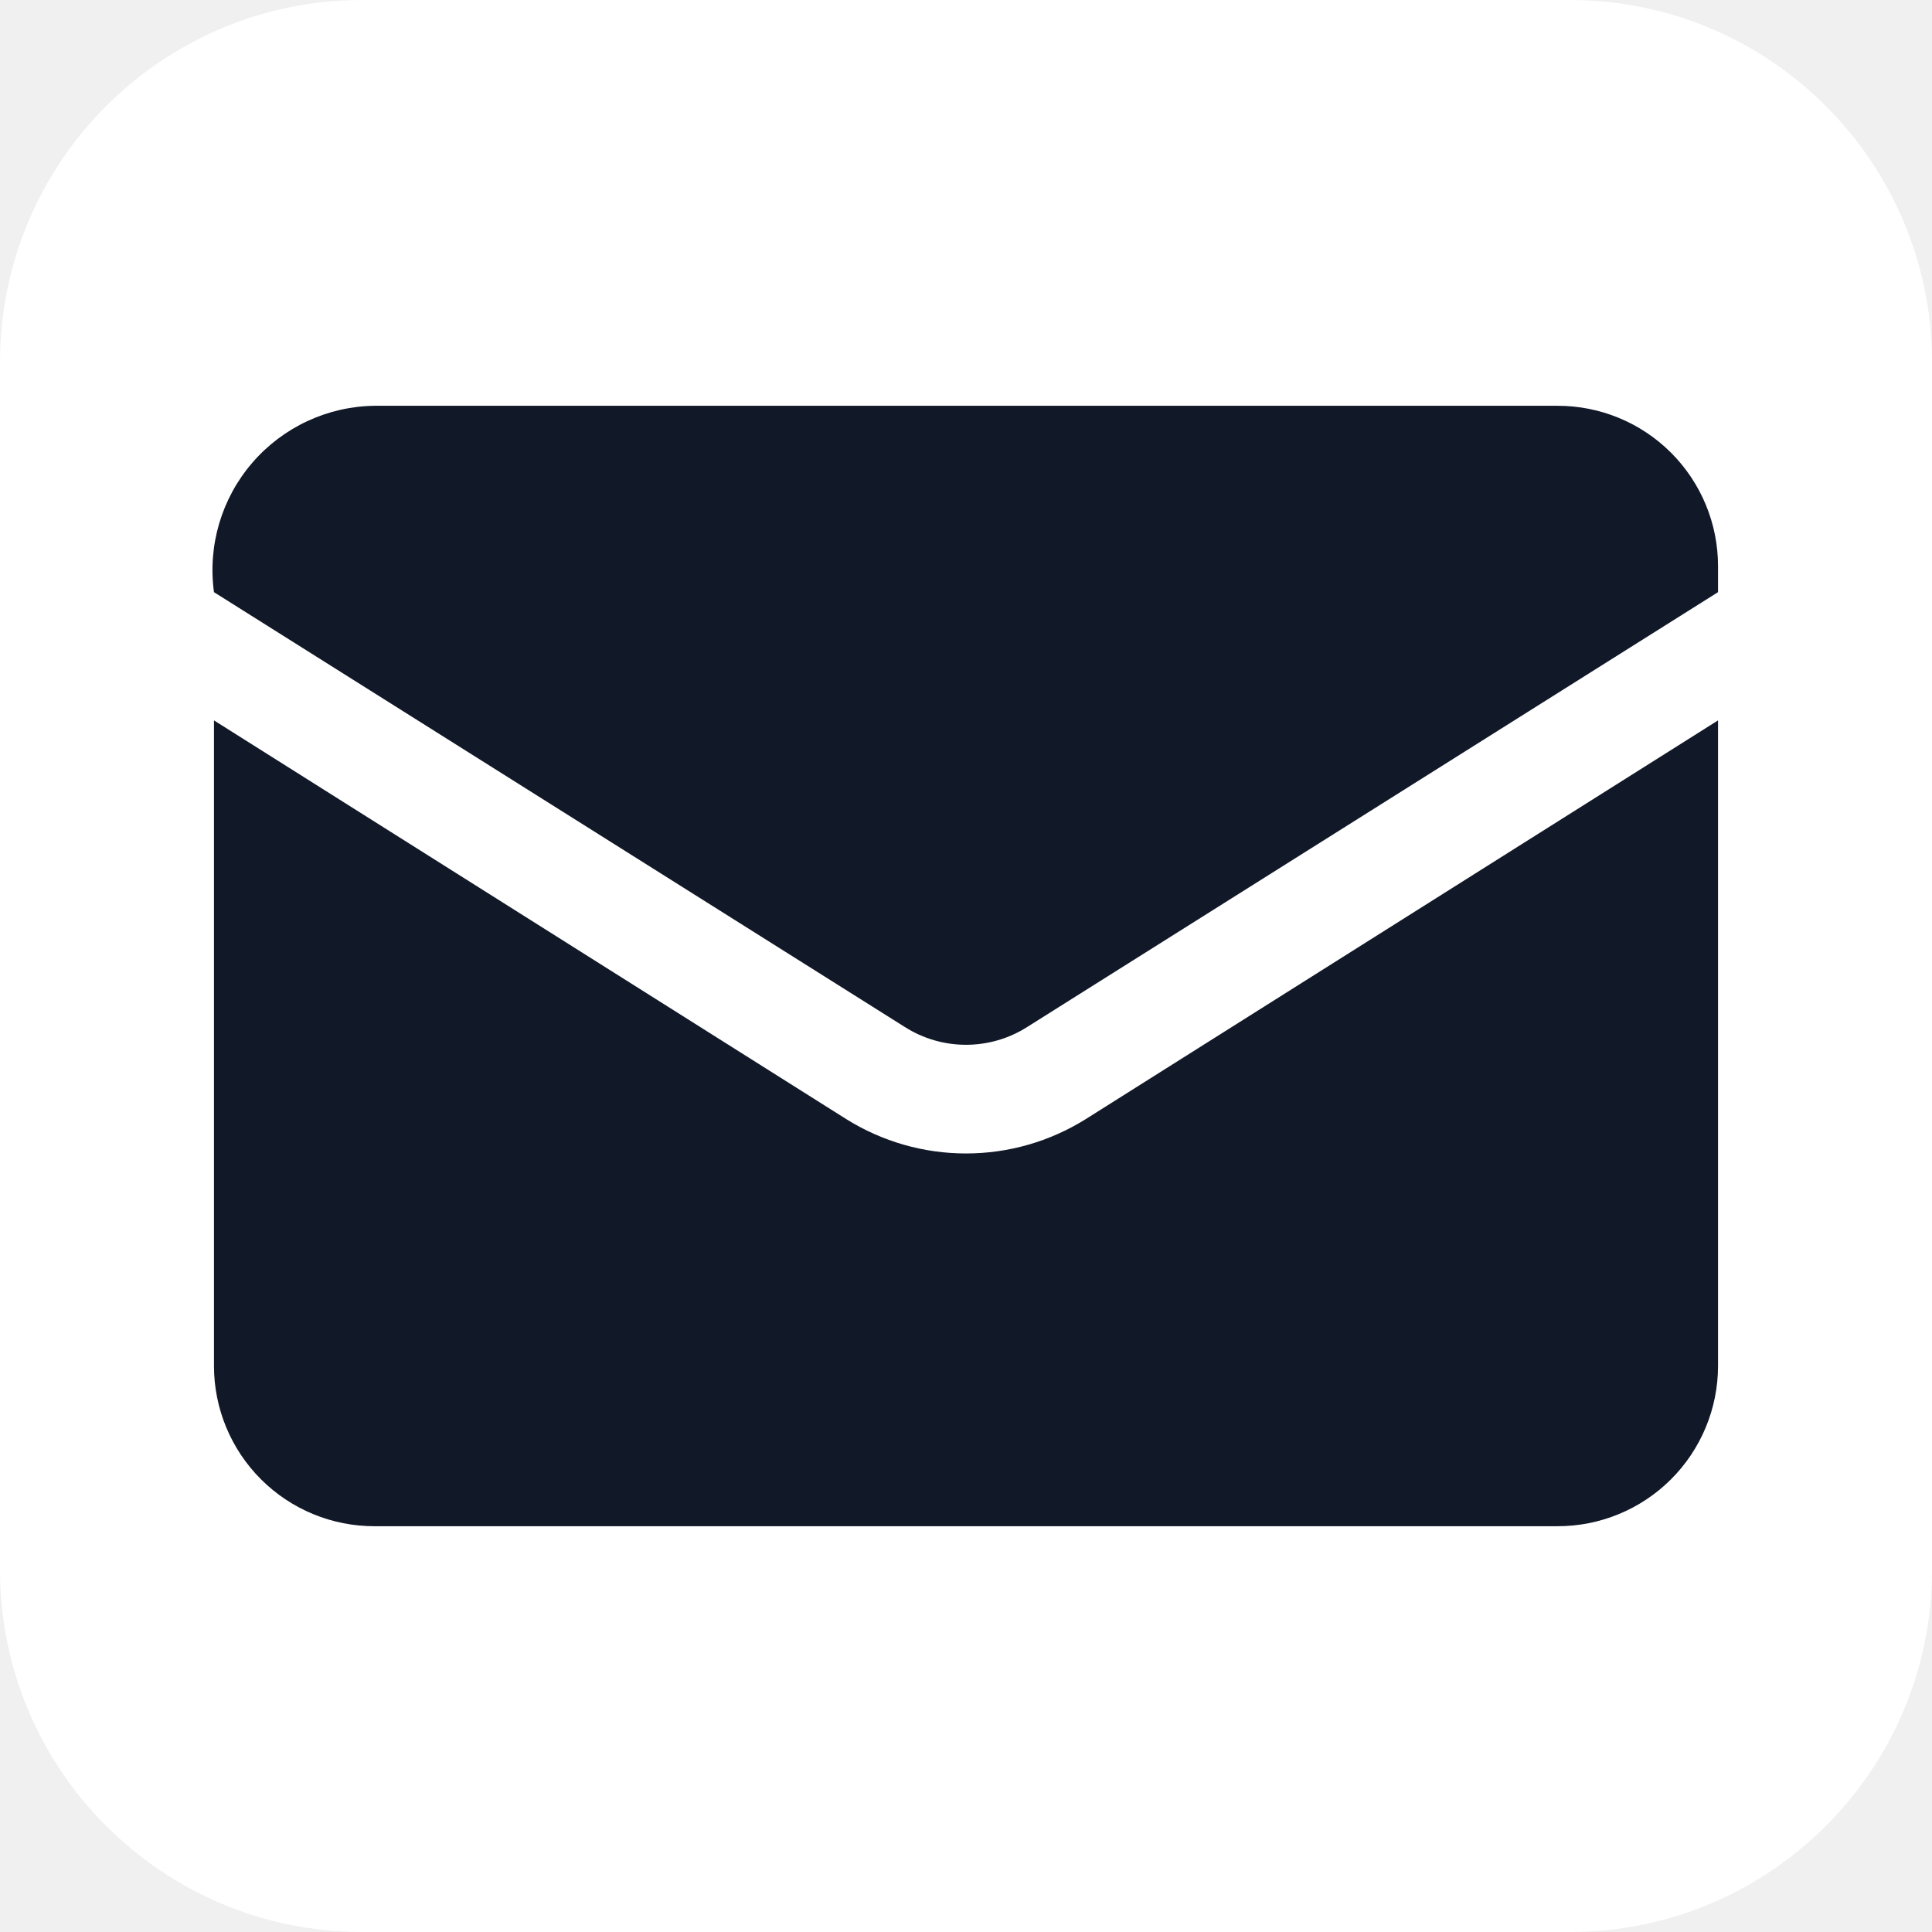
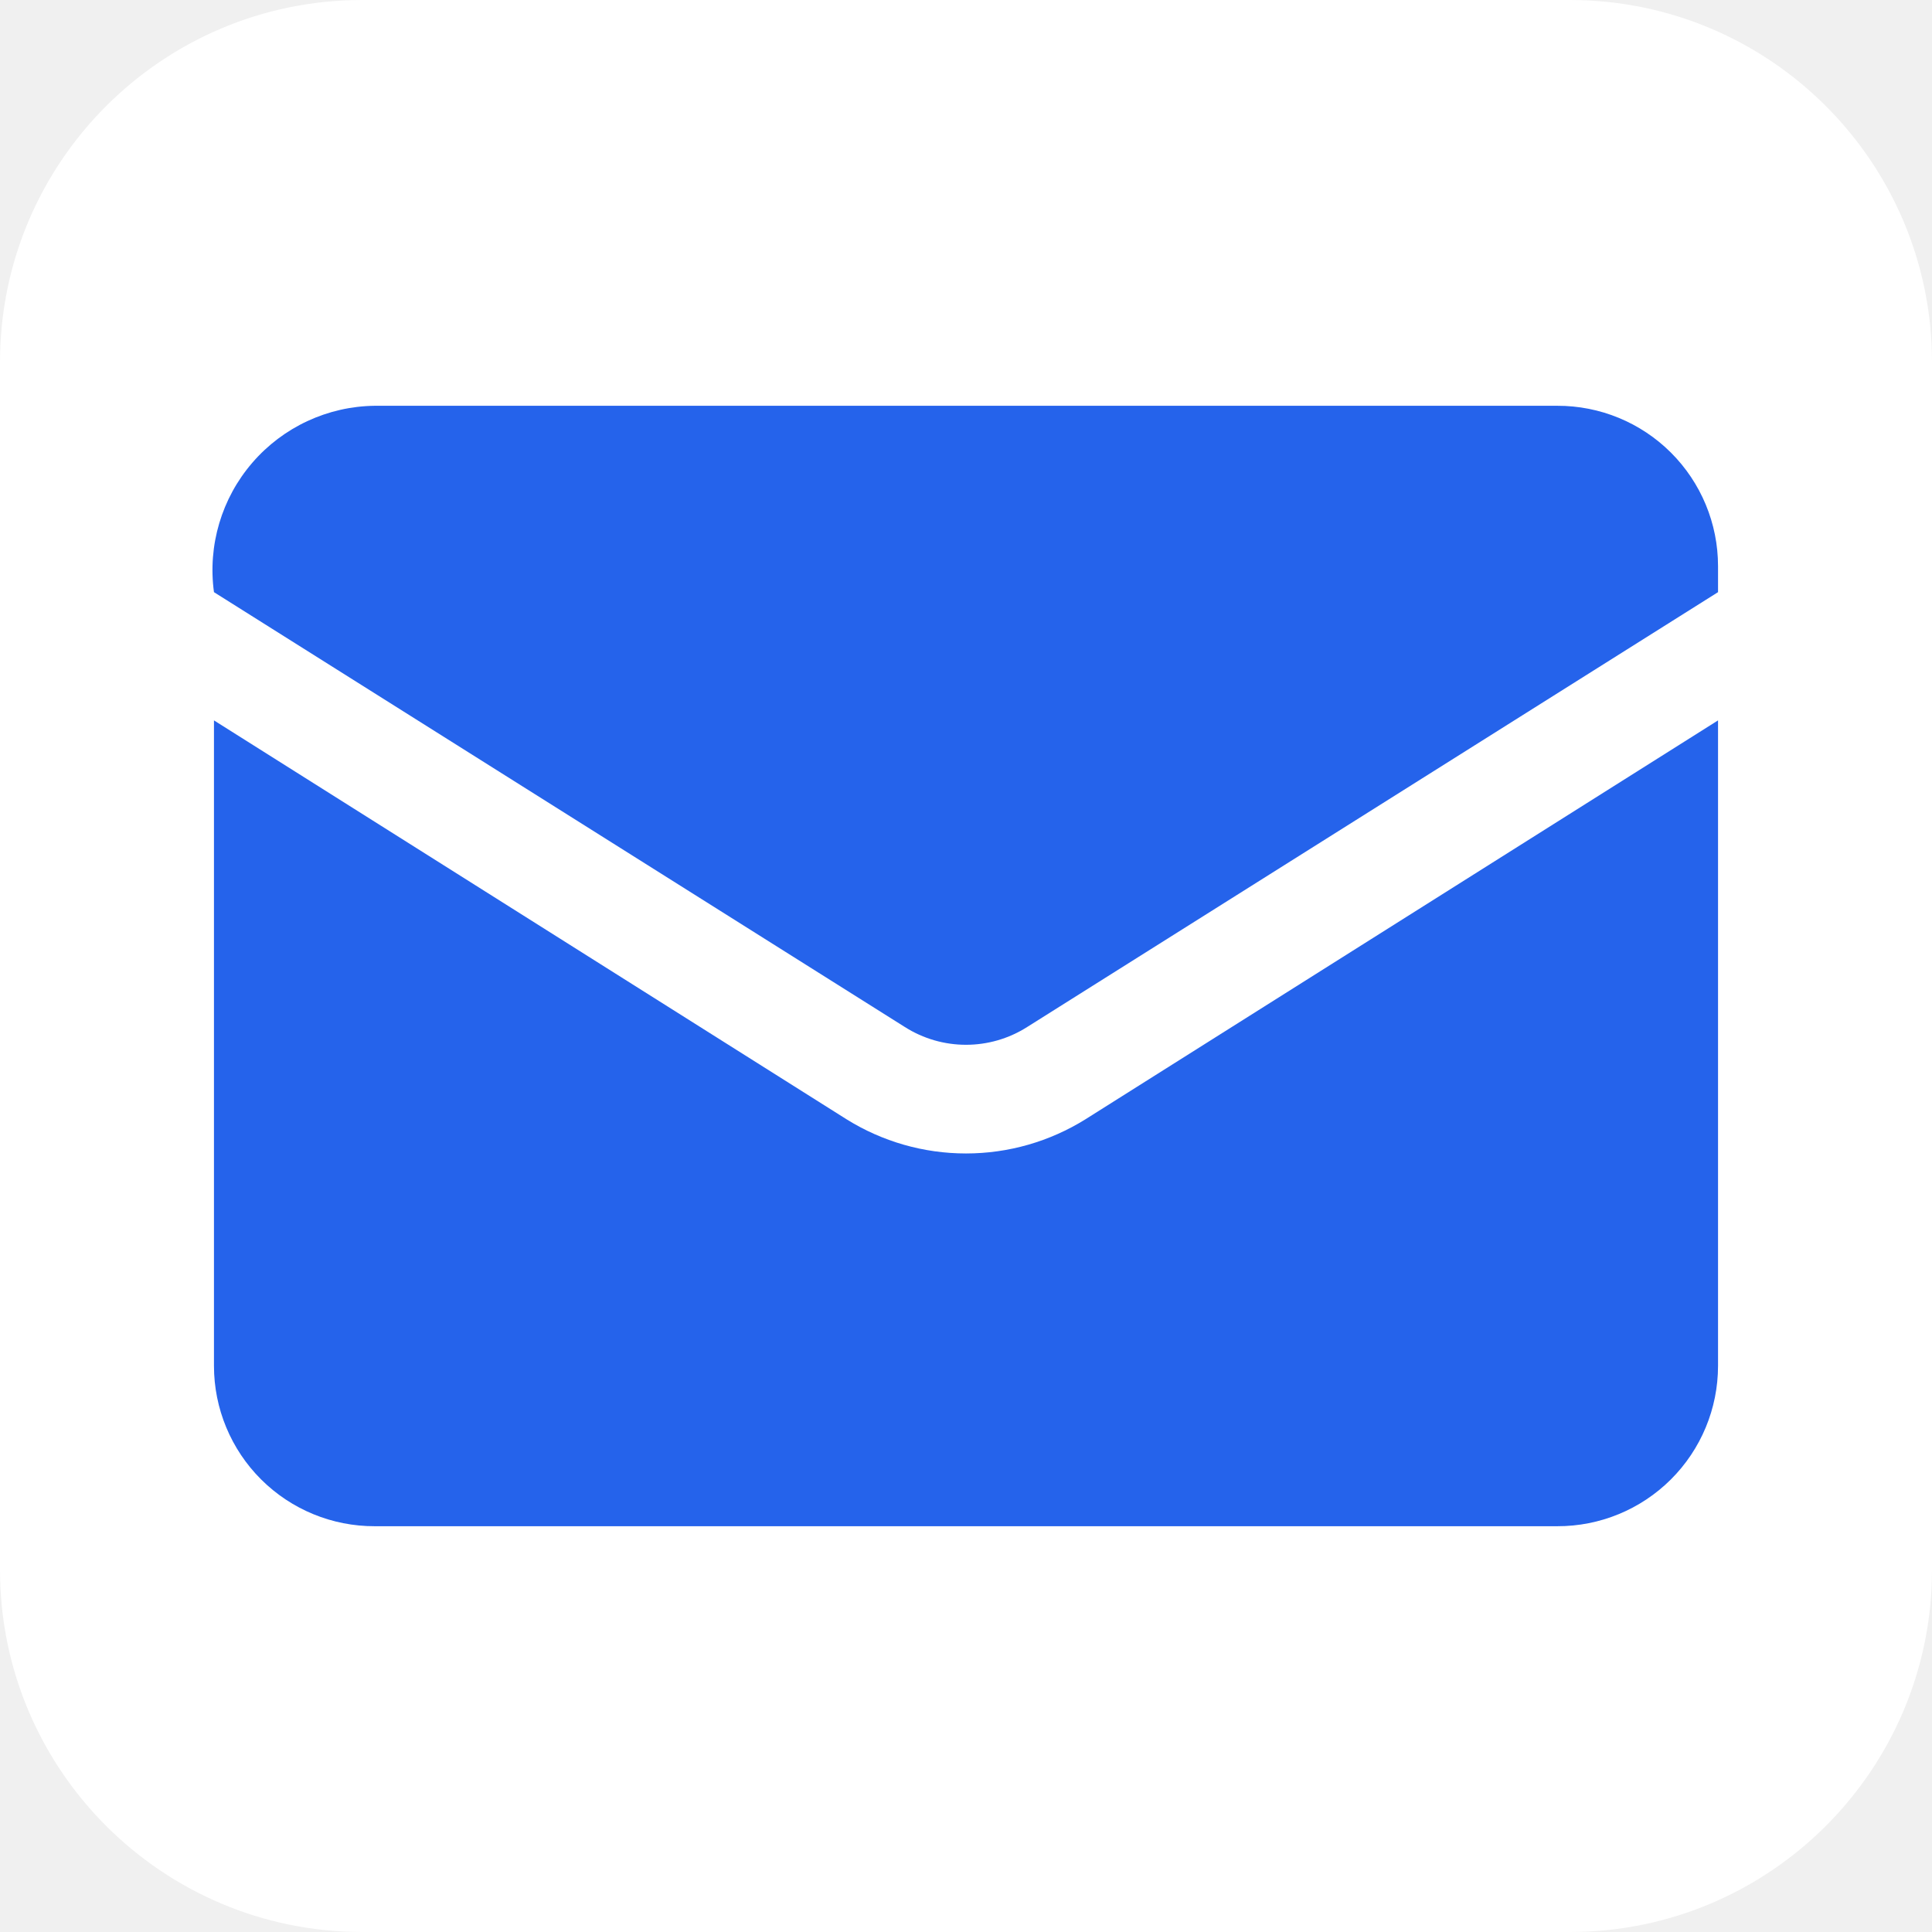
<svg xmlns="http://www.w3.org/2000/svg" viewBox="0 0 32 32">
  <rect width="32" height="32" rx="6" fill="#ffffff" />
  <g transform="translate(1.6 1.6) scale(0.9)">
-     <path fill="#111827" d="m29.84 8.64v.48l-12.71 8a2.1 2.1 0 0 1 -2.26 0l-12.71-8a3.022 3.022 0 0 1 2.96-3.43h21.76a2.951 2.951 0 0 1 2.96 2.95zm-13.84 10.81a4.154 4.154 0 0 1 -2.2-.63l-11.64-7.34v11.88a2.951 2.951 0 0 0 2.96 2.95h21.76a2.951 2.951 0 0 0 2.96-2.95v-11.88l-11.64 7.34a4.154 4.154 0 0 1 -2.2.63z" />
+     <path fill="#2563eb" d="m29.84 8.64v.48l-12.71 8a2.1 2.1 0 0 1 -2.26 0l-12.71-8a3.022 3.022 0 0 1 2.96-3.43h21.76a2.951 2.951 0 0 1 2.96 2.95zm-13.84 10.81a4.154 4.154 0 0 1 -2.2-.63l-11.64-7.34v11.88a2.951 2.951 0 0 0 2.96 2.95h21.76a2.951 2.951 0 0 0 2.96-2.95v-11.88l-11.64 7.34a4.154 4.154 0 0 1 -2.2.63z" />
  </g>
</svg>
